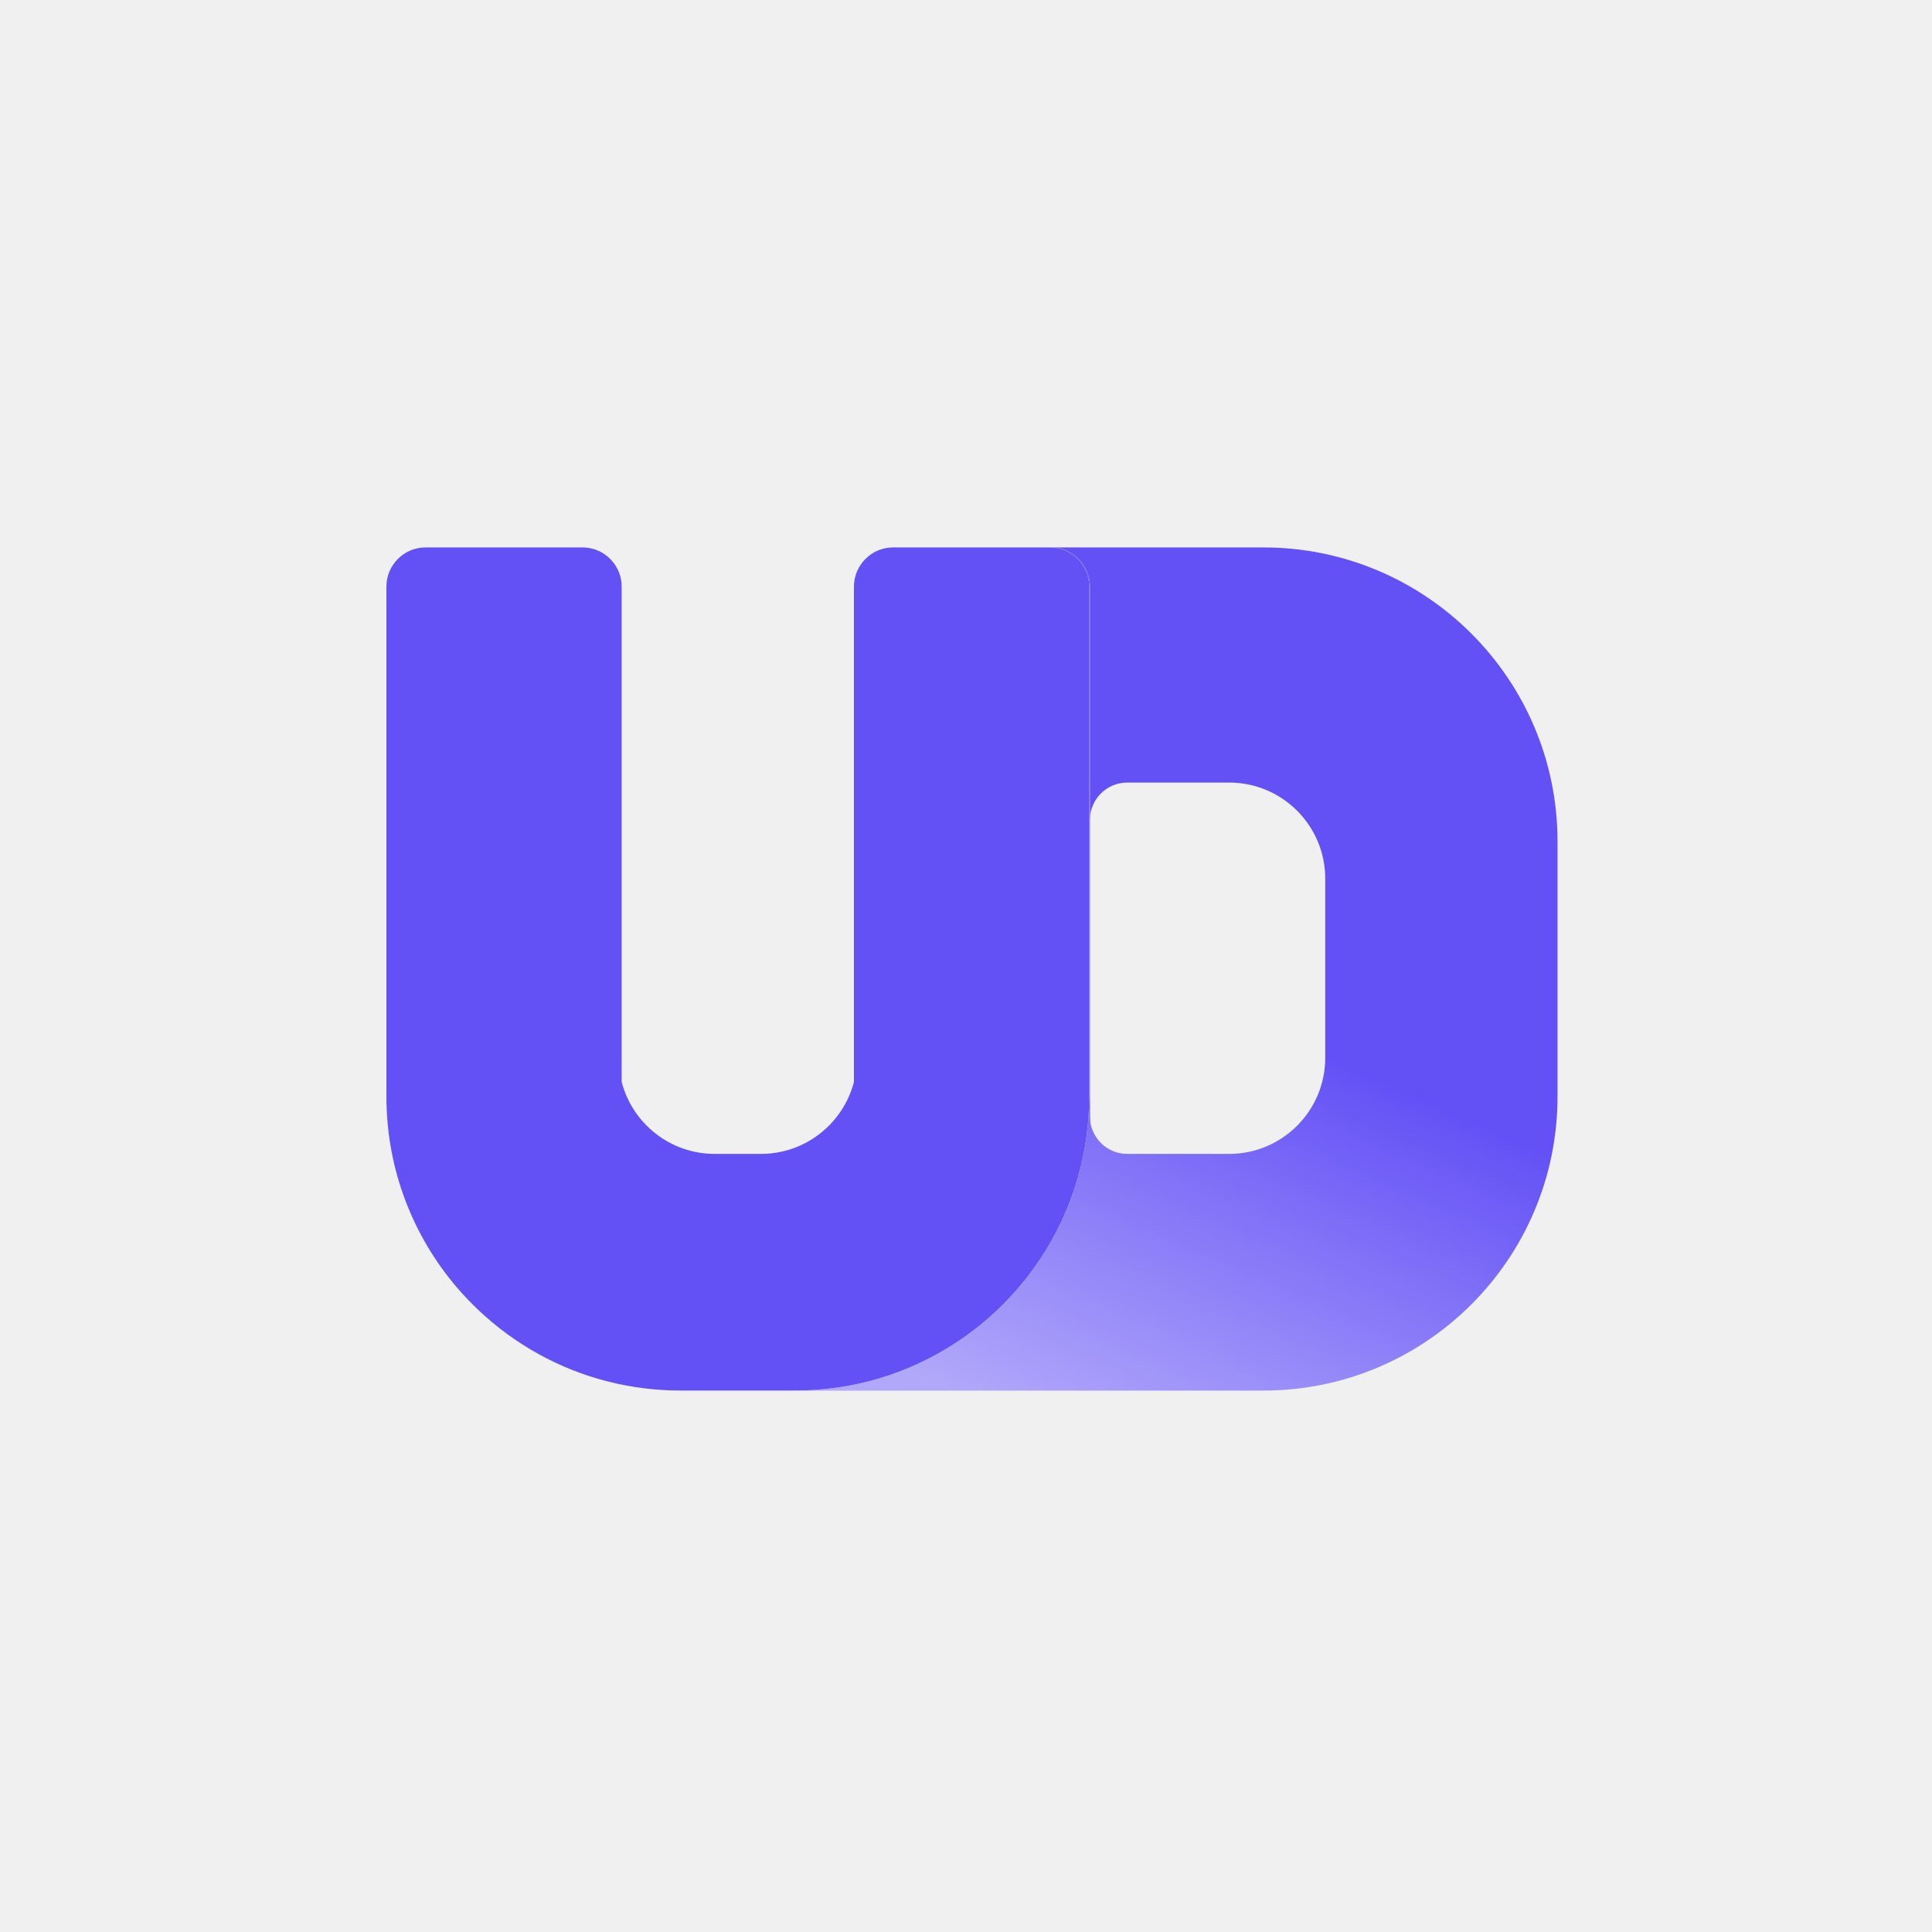
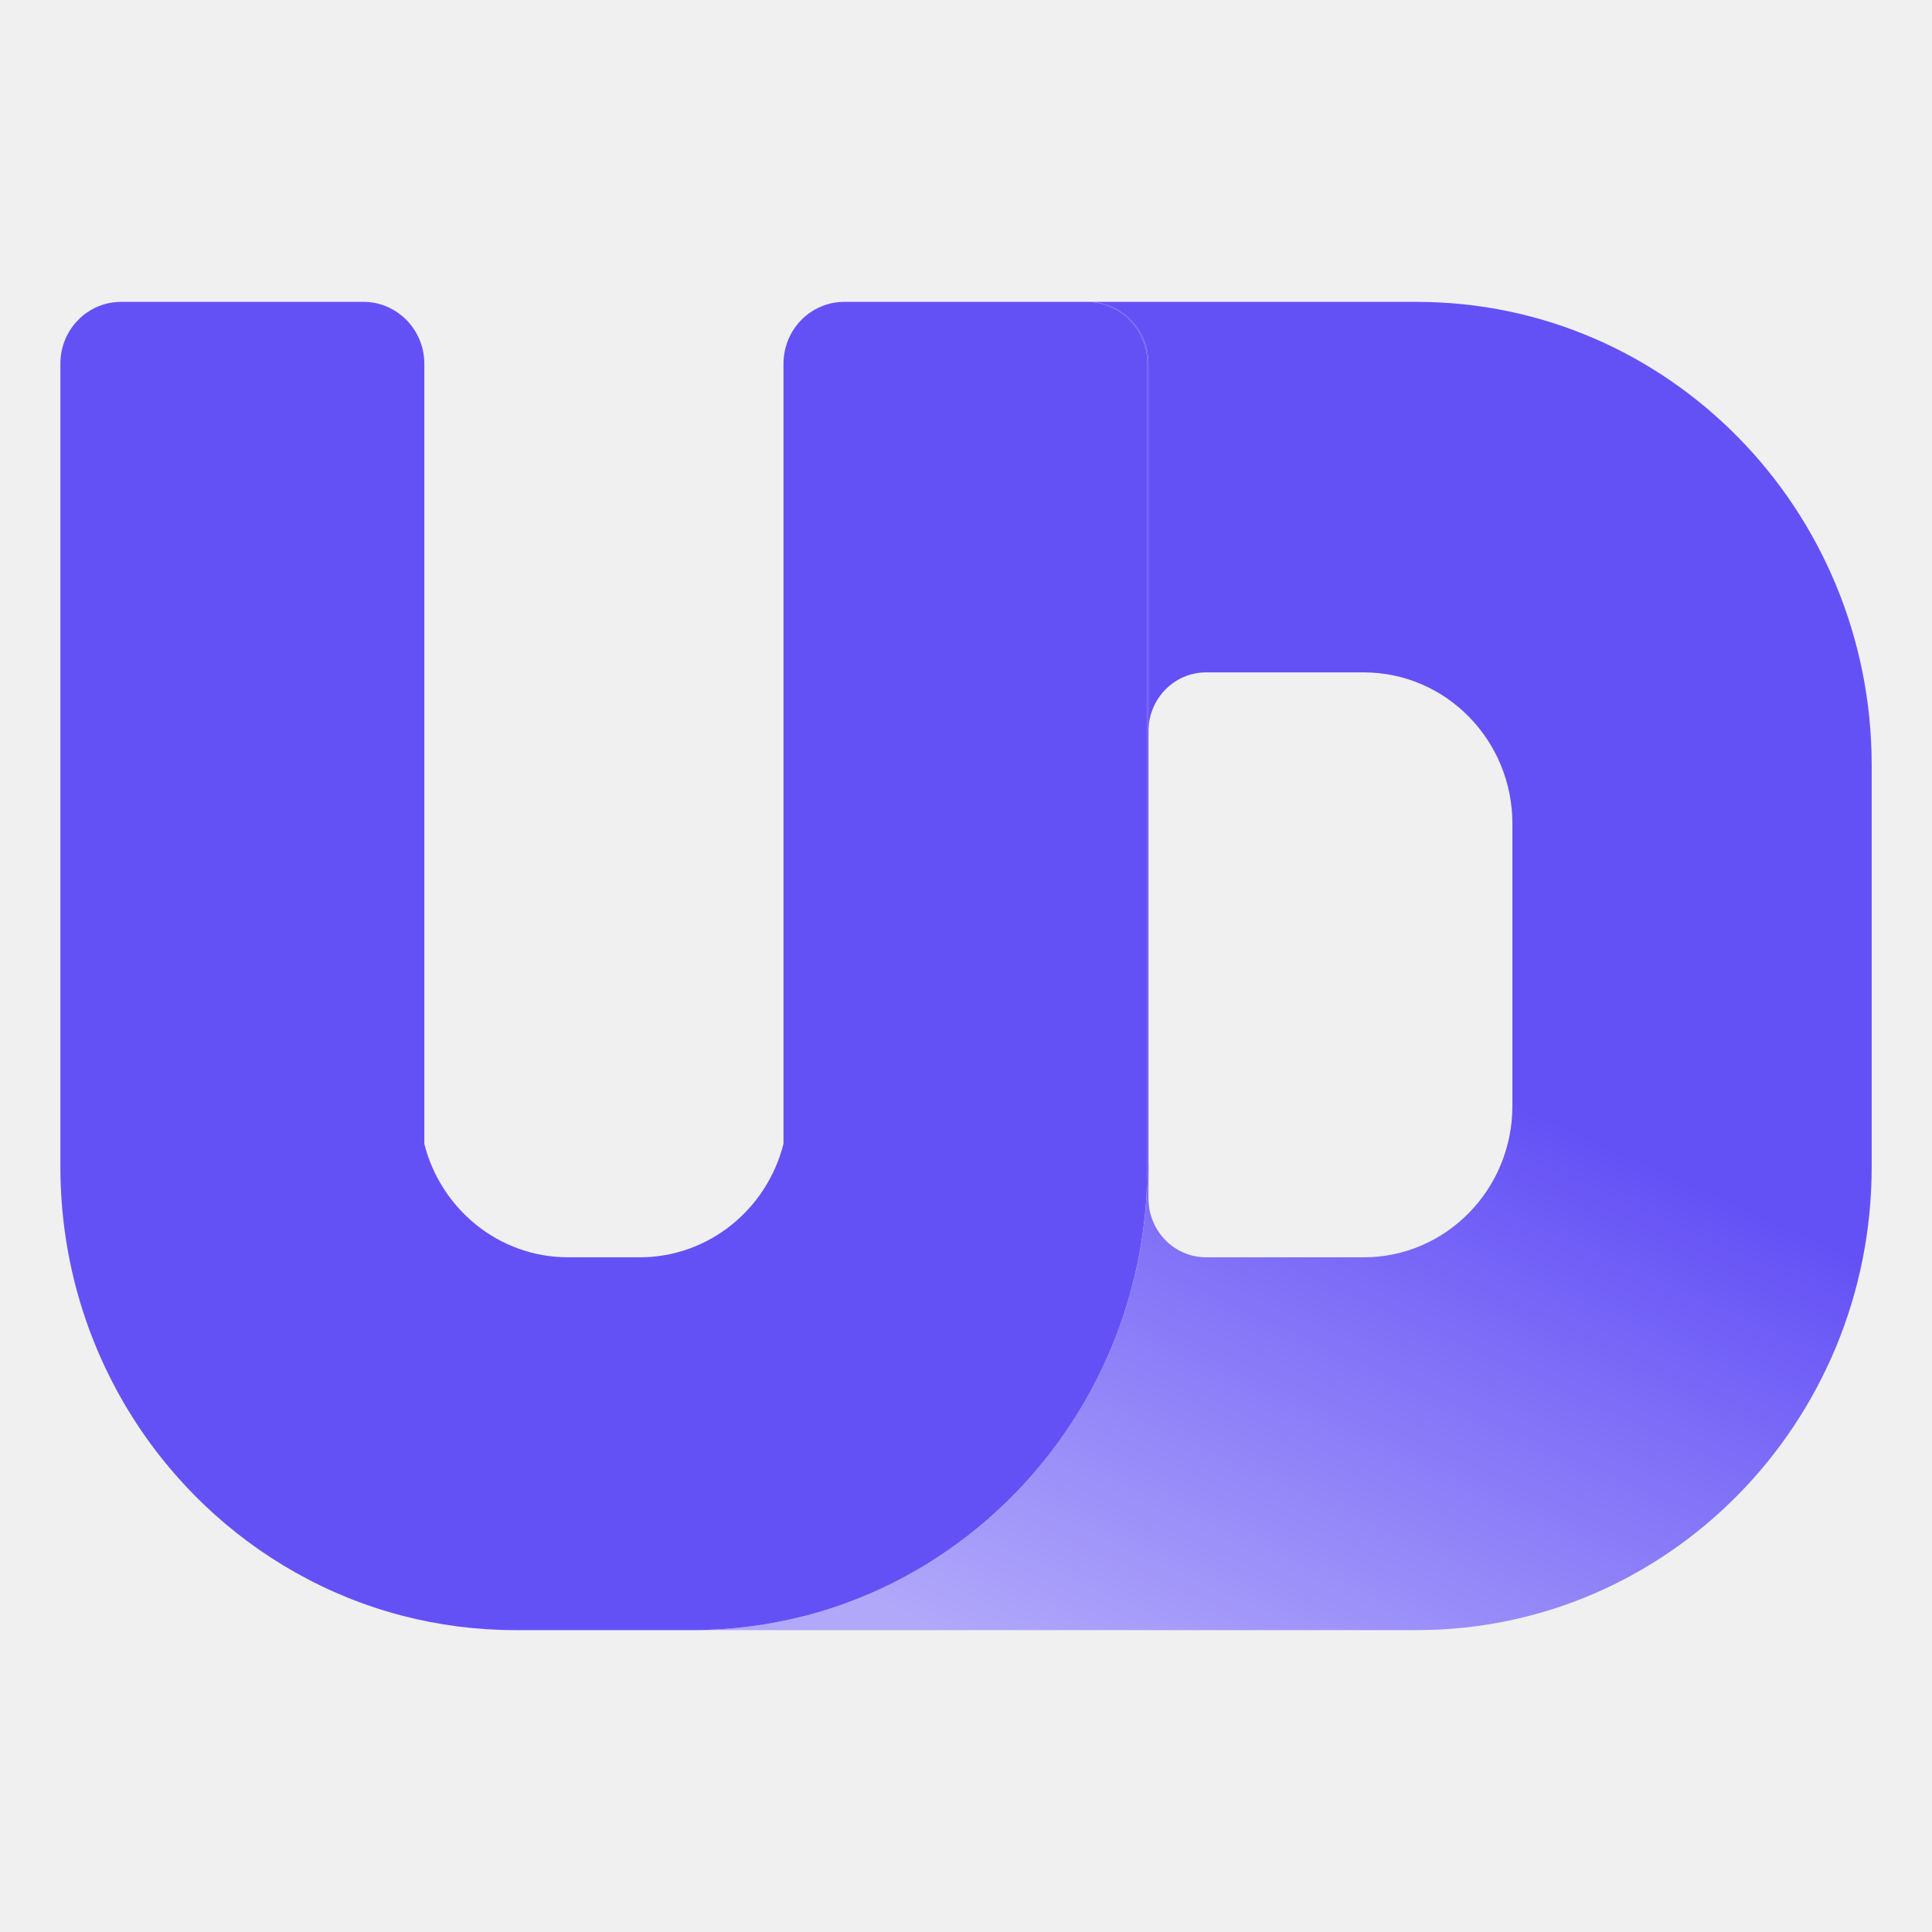
<svg xmlns="http://www.w3.org/2000/svg" width="32" height="32" viewBox="0 0 32 32" fill="none">
-   <g id="Frame 15">
-     <g id="Frame 259">
-       <g id="icon" clip-path="url(#clip0_282_5974)">
-         <path id="Vector" d="M18.041 9.716V19.135H18.053V9.716C18.053 9.357 17.762 9.067 17.403 9.067H17.392C17.751 9.067 18.041 9.357 18.041 9.716Z" fill="white" />
-         <g id="Group">
-           <path id="Vector_2" d="M18.041 18.16C18.041 18.247 18.039 18.332 18.034 18.418C18.037 18.387 18.039 18.358 18.041 18.331V18.16Z" fill="black" />
-           <path id="Vector_3" d="M20.926 9.067H17.404C17.762 9.067 18.053 9.357 18.053 9.716V13.579C18.053 13.239 18.329 12.962 18.67 12.962H20.359C21.238 12.962 21.95 13.675 21.95 14.554V17.52C21.95 18.399 21.238 19.112 20.359 19.112H18.67C18.329 19.112 18.053 18.835 18.053 18.495V18.549C18.049 18.537 18.053 18.119 18.053 18.119L18.042 18.454V18.33C18.04 18.357 18.037 18.386 18.035 18.417C18.022 18.661 17.991 18.901 17.944 19.134C17.887 19.412 17.806 19.681 17.705 19.94C17.439 20.617 17.027 21.221 16.506 21.71C16.257 21.944 15.985 22.151 15.692 22.329C15.291 22.572 14.852 22.759 14.387 22.878C14.384 22.879 14.381 22.88 14.378 22.881C13.992 22.979 13.587 23.032 13.17 23.032H20.926C23.617 23.032 25.798 20.85 25.798 18.16V13.938C25.797 11.248 23.616 9.067 20.926 9.067Z" fill="url(#paint0_linear_282_5974)" />
-         </g>
-         <path id="Vector_4" d="M17.392 9.067H14.794C14.635 9.067 14.49 9.123 14.378 9.218C14.235 9.337 14.144 9.516 14.144 9.716V14.155V17.919C13.967 18.605 13.344 19.112 12.603 19.112H11.838C11.097 19.112 10.474 18.605 10.297 17.919V14.155V9.716C10.297 9.516 10.206 9.337 10.064 9.218C9.951 9.123 9.806 9.067 9.648 9.067H7.049C6.691 9.067 6.4 9.357 6.4 9.716V18.16C6.4 19.371 6.842 20.478 7.572 21.33C7.687 21.463 7.808 21.59 7.936 21.71C8.526 22.265 9.254 22.675 10.064 22.881C10.45 22.979 10.854 23.032 11.271 23.032H13.17C13.587 23.032 13.991 22.979 14.378 22.881C14.38 22.88 14.383 22.879 14.386 22.879C14.852 22.759 15.29 22.572 15.691 22.329C15.984 22.151 16.257 21.944 16.505 21.71C17.225 21.034 17.739 20.14 17.943 19.135C18.007 18.82 18.041 18.494 18.041 18.16V9.716C18.041 9.357 17.75 9.067 17.392 9.067H17.392Z" fill="white" />
-       </g>
-       <g id="icon_2" clip-path="url(#clip1_282_5974)">
-         <path id="Vector_5" d="M18.041 9.716V19.135H18.053V9.716C18.053 9.357 17.762 9.067 17.403 9.067H17.392C17.751 9.067 18.041 9.357 18.041 9.716Z" fill="#6451F6" />
-         <g id="Group_2">
-           <path id="Vector_6" d="M18.041 18.16C18.041 18.247 18.039 18.332 18.034 18.418C18.037 18.387 18.039 18.358 18.041 18.331V18.16Z" fill="black" />
-           <path id="Vector_7" d="M20.926 9.067H17.404C17.762 9.067 18.053 9.357 18.053 9.716V13.579C18.053 13.239 18.329 12.962 18.67 12.962H20.359C21.238 12.962 21.95 13.675 21.95 14.554V17.52C21.95 18.399 21.238 19.112 20.359 19.112H18.67C18.329 19.112 18.053 18.835 18.053 18.495V18.549C18.049 18.537 18.053 18.119 18.053 18.119L18.042 18.454V18.33C18.04 18.357 18.037 18.386 18.035 18.417C18.022 18.661 17.991 18.901 17.944 19.134C17.887 19.412 17.806 19.681 17.705 19.94C17.439 20.617 17.027 21.221 16.506 21.71C16.257 21.944 15.985 22.151 15.692 22.329C15.291 22.572 14.852 22.759 14.387 22.878C14.384 22.879 14.381 22.88 14.378 22.881C13.992 22.979 13.587 23.032 13.17 23.032H20.926C23.617 23.032 25.798 20.85 25.798 18.16V13.938C25.797 11.248 23.616 9.067 20.926 9.067Z" fill="url(#paint1_linear_282_5974)" />
-         </g>
-         <path id="Vector_8" d="M17.392 9.067H14.794C14.635 9.067 14.49 9.123 14.378 9.218C14.235 9.337 14.144 9.516 14.144 9.716V14.155V17.919C13.967 18.605 13.344 19.112 12.603 19.112H11.838C11.097 19.112 10.474 18.605 10.297 17.919V14.155V9.716C10.297 9.516 10.206 9.337 10.064 9.218C9.951 9.123 9.806 9.067 9.648 9.067H7.049C6.691 9.067 6.4 9.357 6.4 9.716V18.16C6.4 19.371 6.842 20.478 7.572 21.33C7.687 21.463 7.808 21.59 7.936 21.71C8.526 22.265 9.254 22.675 10.064 22.881C10.45 22.979 10.854 23.032 11.271 23.032H13.17C13.587 23.032 13.991 22.979 14.378 22.881C14.38 22.88 14.383 22.879 14.386 22.879C14.852 22.759 15.29 22.572 15.691 22.329C15.984 22.151 16.257 21.944 16.505 21.71C17.225 21.034 17.739 20.14 17.943 19.135C18.007 18.82 18.041 18.494 18.041 18.16V9.716C18.041 9.357 17.75 9.067 17.392 9.067H17.392Z" fill="#6451F6" />
-       </g>
-     </g>
+   <g clip-path="url(#clip0_321_5921)">
+     <path d="M19.005 6.023V20.86H19.022V6.023C19.022 5.458 18.573 5 18.018 5H18C18.555 5 19.005 5.458 19.005 6.023Z" fill="#6451F6" />
+     <path d="M19.005 19.326C19.005 19.462 19.001 19.597 18.994 19.731C18.998 19.682 19.002 19.637 19.005 19.594V19.326Z" fill="black" />
+     <path d="M23.466 5H18.018C18.573 5 19.023 5.458 19.023 6.023V12.109C19.023 11.572 19.45 11.137 19.977 11.137H22.589C23.948 11.137 25.05 12.259 25.05 13.644V18.318C25.05 19.702 23.948 20.825 22.589 20.825H19.977C19.45 20.825 19.023 20.389 19.023 19.853V19.939C19.017 19.919 19.023 19.26 19.023 19.26L19.005 19.789V19.593C19.002 19.636 18.999 19.682 18.995 19.73C18.975 20.115 18.927 20.492 18.854 20.86C18.767 21.298 18.642 21.722 18.485 22.13C18.073 23.196 17.436 24.147 16.63 24.918C16.246 25.285 15.824 25.613 15.371 25.892C14.751 26.275 14.073 26.57 13.353 26.758C13.348 26.759 13.344 26.761 13.339 26.762C12.742 26.917 12.116 27 11.471 27H23.467C27.628 27 31.001 23.563 31.001 19.325V12.674C31 8.436 27.627 5 23.466 5Z" fill="url(#paint0_linear_321_5921)" />
+     <path d="M18 5H13.982C13.737 5 13.513 5.09 13.338 5.238C13.118 5.426 12.977 5.708 12.977 6.023V13.017V18.946C12.703 20.027 11.74 20.825 10.594 20.825H9.411C8.264 20.825 7.301 20.026 7.028 18.946V13.017V6.023C7.028 5.708 6.887 5.426 6.666 5.238C6.492 5.09 6.268 5 6.023 5H2.005C1.45 5 1 5.458 1 6.023V19.326C1 21.232 1.683 22.977 2.813 24.319C2.99 24.529 3.178 24.729 3.375 24.918C4.288 25.792 5.415 26.437 6.666 26.762C7.264 26.917 7.889 27 8.534 27H11.47C12.115 27 12.741 26.917 13.338 26.762C13.343 26.761 13.347 26.759 13.352 26.759C14.072 26.57 14.75 26.276 15.37 25.893C15.823 25.613 16.245 25.286 16.629 24.918C17.742 23.852 18.537 22.445 18.853 20.86C18.952 20.365 19.004 19.852 19.004 19.326V6.023C19.004 5.458 18.555 5 18 5H18Z" fill="#6451F6" />
  </g>
  <defs>
-     <linearGradient id="paint0_linear_282_5974" x1="18.731" y1="16.049" x2="15.664" y2="22.983" gradientUnits="userSpaceOnUse">
-       <stop stop-color="white" />
-       <stop offset="1" stop-color="#D8D3FD" />
-     </linearGradient>
-     <linearGradient id="paint1_linear_282_5974" x1="18.731" y1="16.049" x2="15.664" y2="22.983" gradientUnits="userSpaceOnUse">
+     <linearGradient id="paint0_linear_321_5921" x1="20.071" y1="16" x2="15.18" y2="26.856" gradientUnits="userSpaceOnUse">
      <stop stop-color="#6451F6" />
      <stop offset="1" stop-color="#B1A8FA" />
    </linearGradient>
-     <clipPath id="clip0_282_5974">
-       <rect width="19.397" height="13.965" fill="white" transform="translate(6.3999 9.06667)" />
-     </clipPath>
-     <clipPath id="clip1_282_5974">
-       <rect width="19.397" height="13.965" fill="white" transform="translate(6.3999 9.06667)" />
+     <clipPath id="clip0_321_5921">
+       <rect width="30" height="22" fill="white" transform="translate(1 5)" />
    </clipPath>
  </defs>
</svg>
